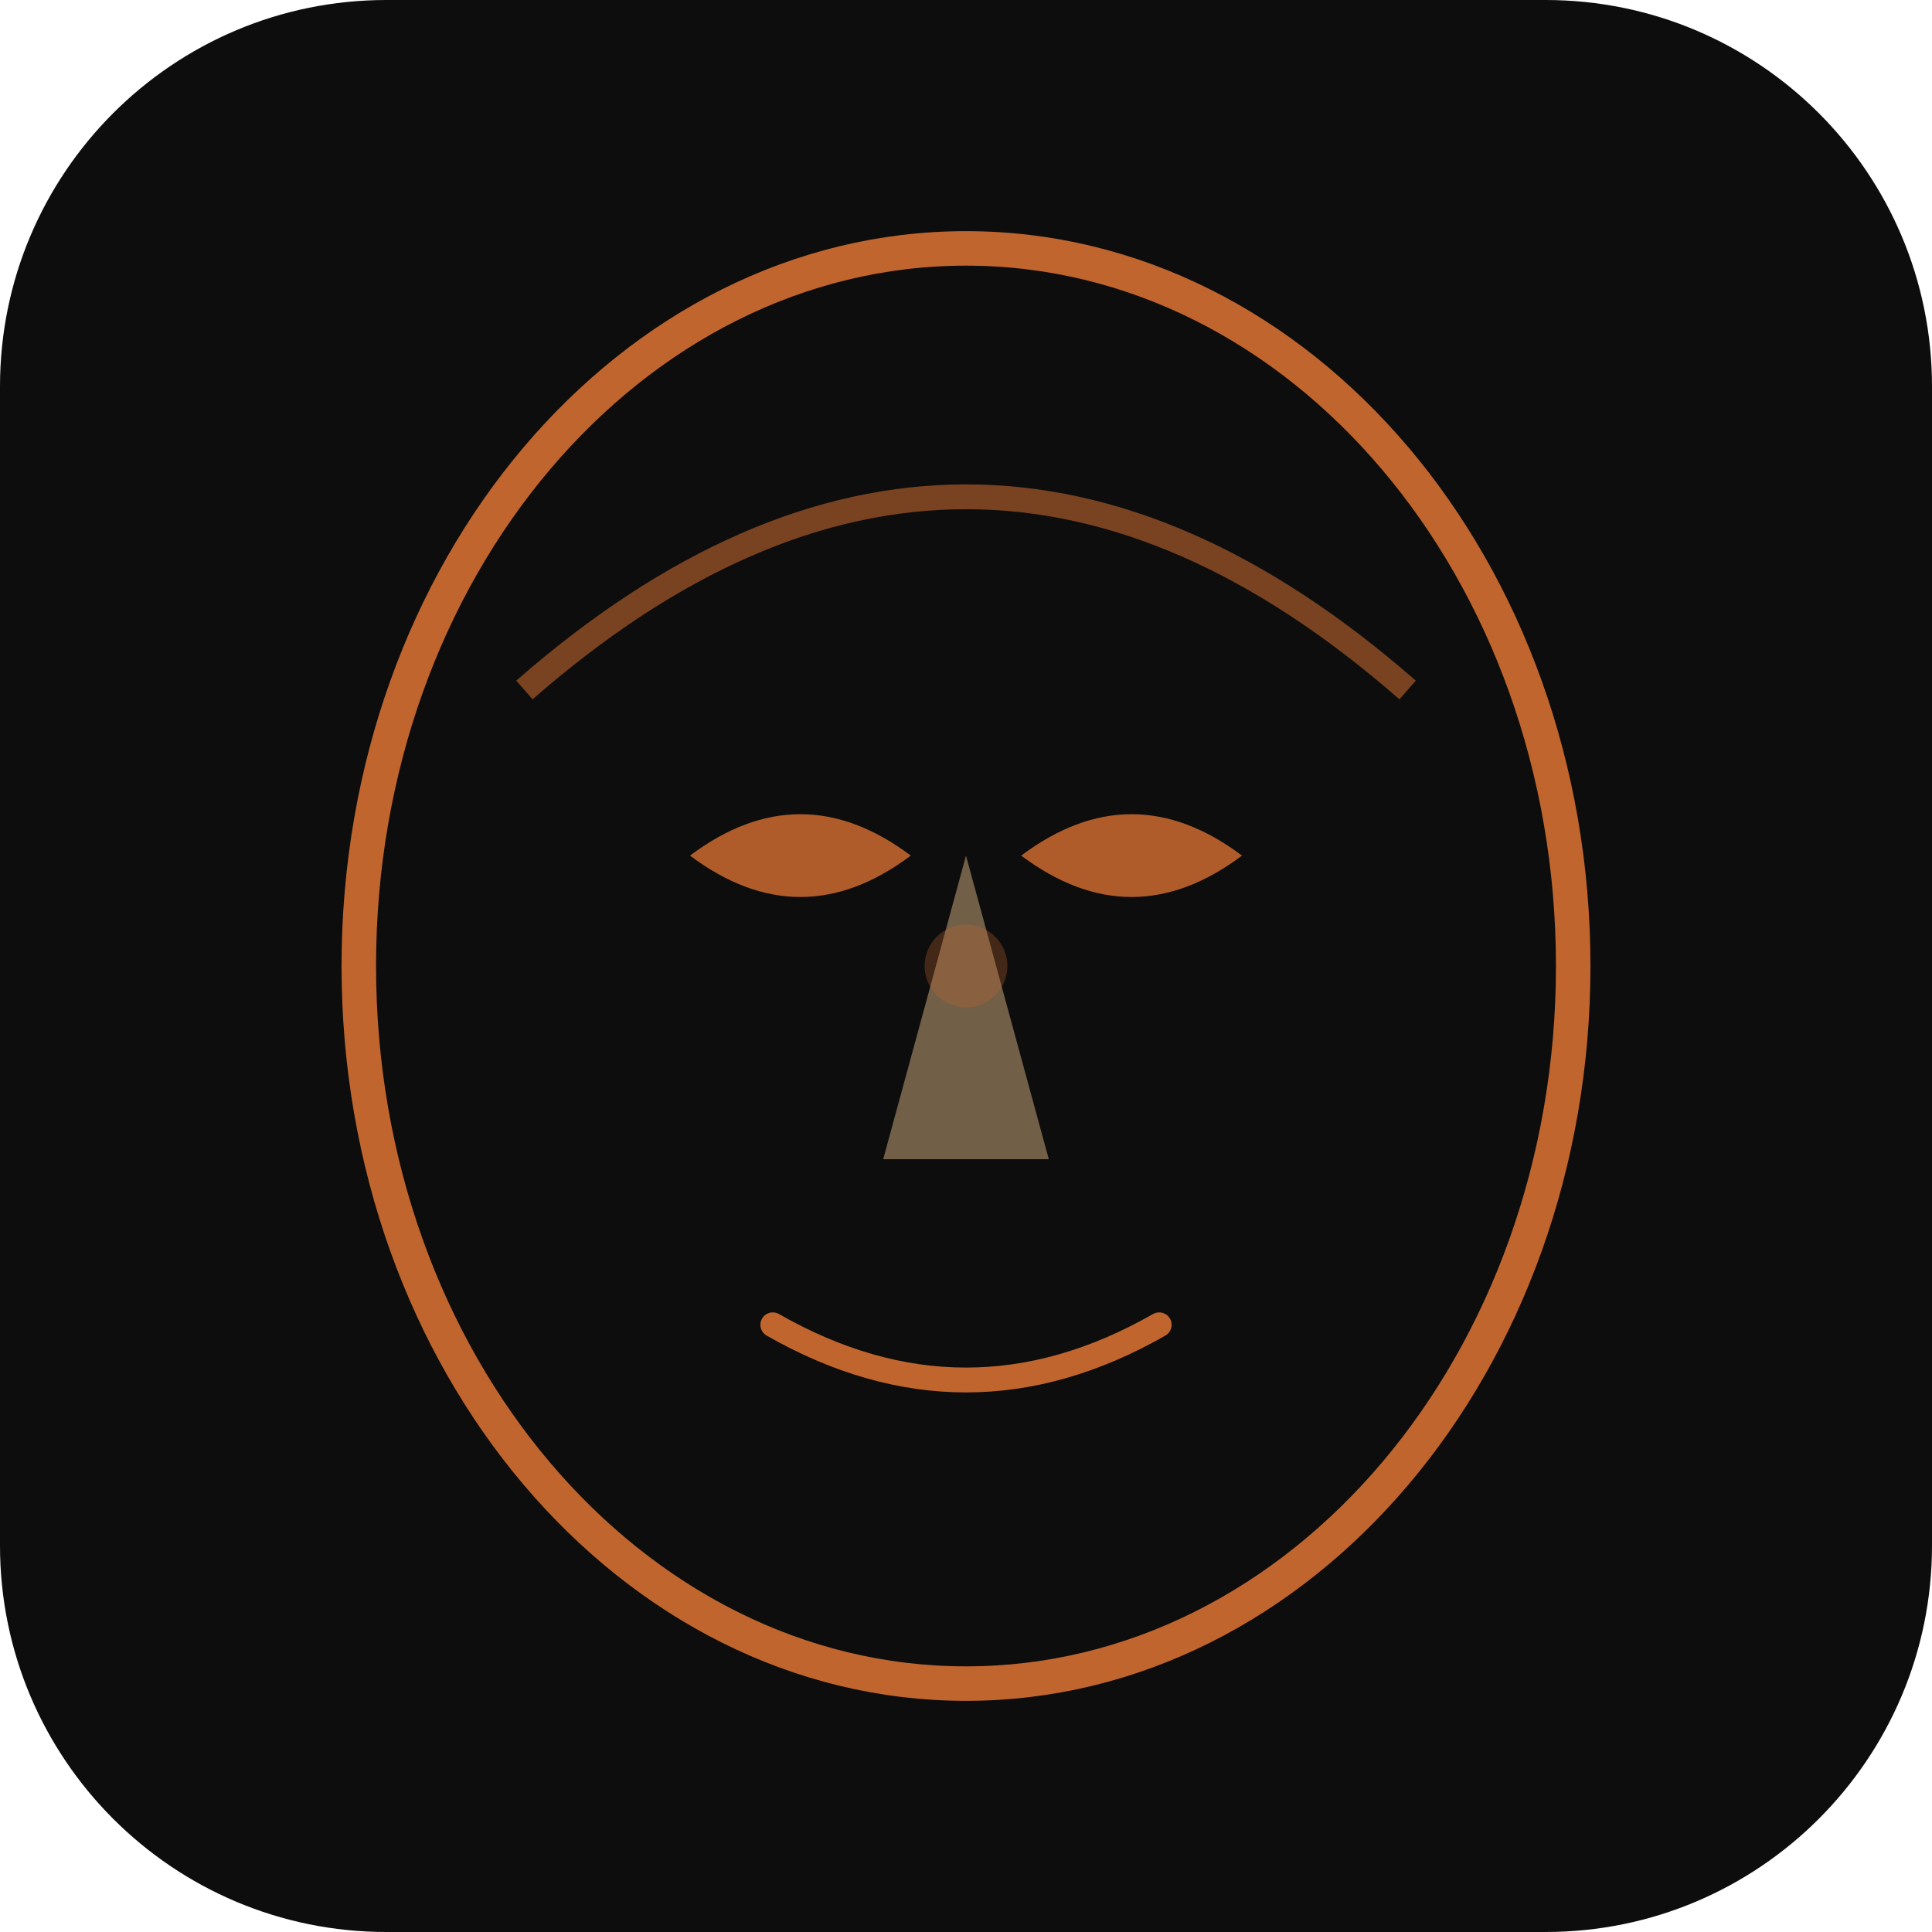
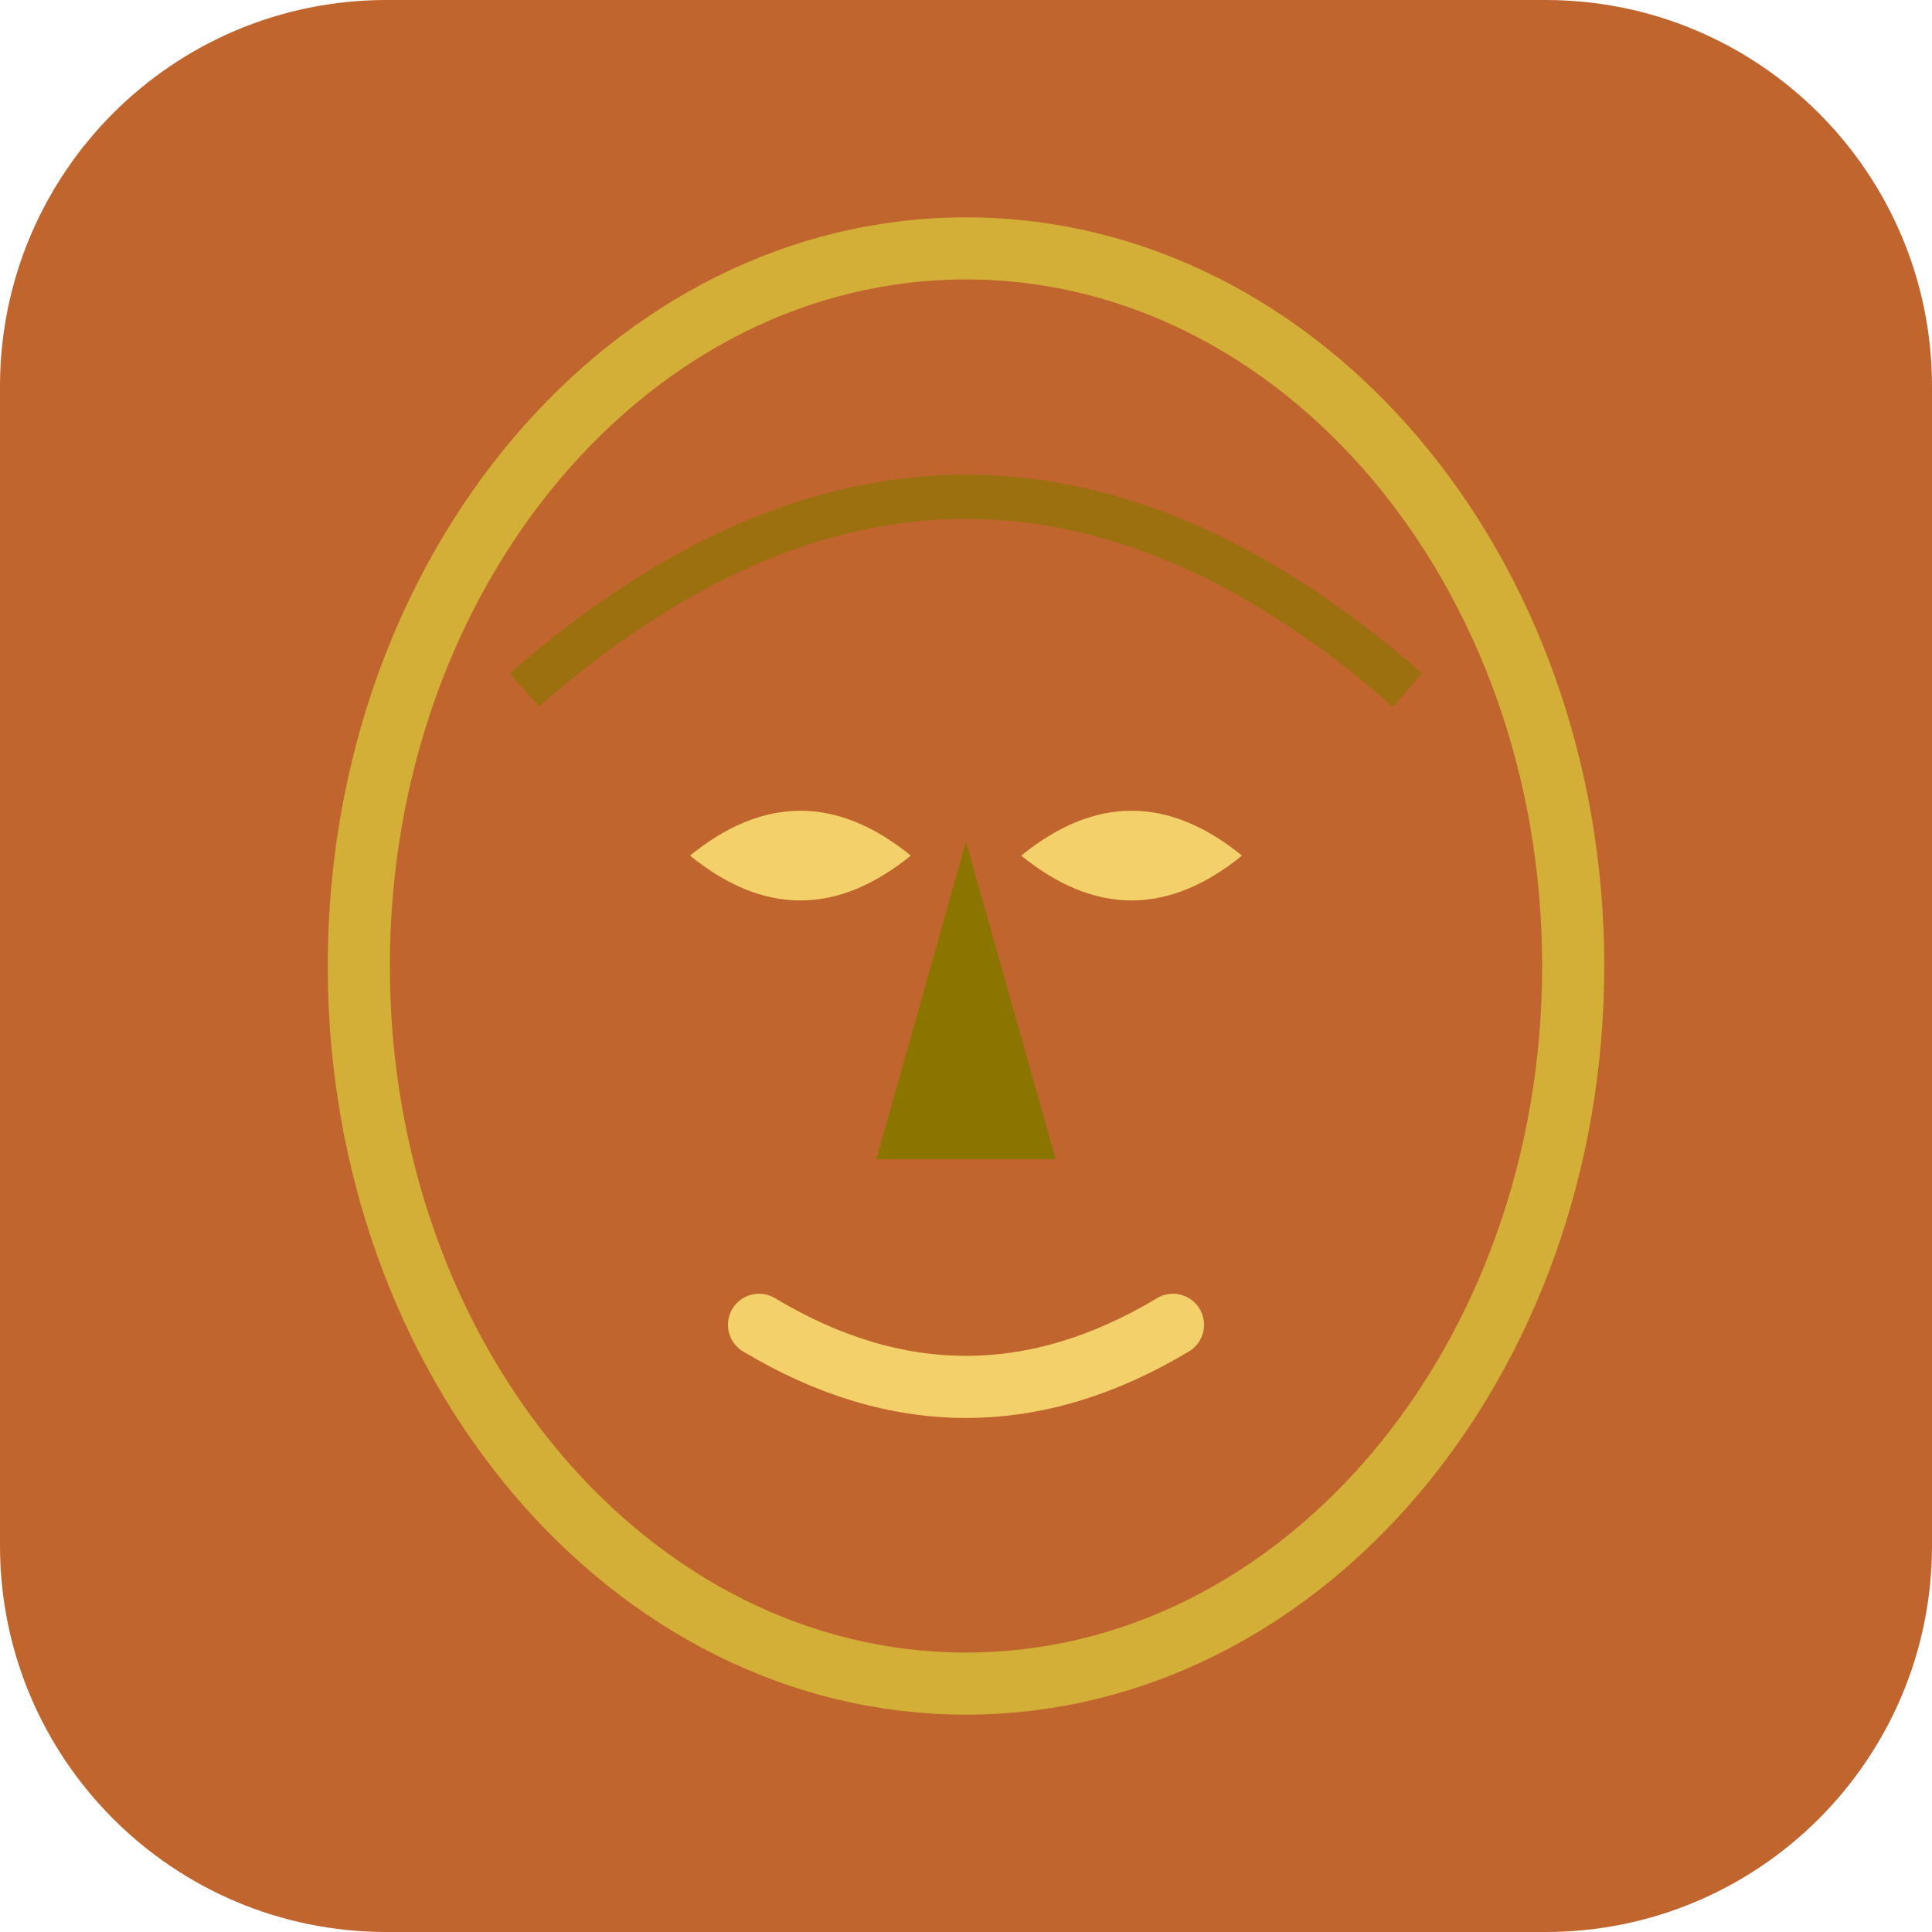
<svg xmlns="http://www.w3.org/2000/svg" viewBox="0 0 140 140" width="140" height="140">
-   <rect width="140" height="140" rx="28" fill="#0D0D0D" />
-   <ellipse cx="70" cy="70" rx="44" ry="52" stroke="#C1652E" stroke-width="2.5" fill="none" />
-   <path d="M38 50 Q70 22 102 50" stroke="#C1652E" stroke-width="1.8" fill="none" opacity="0.6" />
-   <path d="M50 62 Q58 56 66 62 Q58 68 50 62Z" fill="#C1652E" opacity="0.9" />
-   <path d="M74 62 Q82 56 90 62 Q82 68 74 62Z" fill="#C1652E" opacity="0.9" />
-   <path d="M70 62 L64 84 L76 84 Z" fill="#8B7355" opacity="0.8" />
-   <path d="M56 96 Q70 104 84 96" stroke="#C1652E" stroke-width="1.8" fill="none" stroke-linecap="round" />
-   <circle cx="70" cy="70" r="3" fill="#C1652E" opacity="0.3" />
+   <defs />
+   <rect width="140" height="140" rx="28" fill="#C1652E" />
+   <ellipse cx="70" cy="70" rx="44" ry="52" fill="none" stroke="#D4AF37" stroke-width="4.5" />
+   <path d="M38 50 Q70 22 102 50" fill="none" stroke="#8B7500" stroke-width="3.2" opacity="0.7" />
+   <path d="M50 62 Q58 55.5 66 62 Q58 68.5 50 62Z" fill="#F4D06A" />
+   <path d="M74 62 Q82 55.5 90 62 Q82 68.5 74 62Z" fill="#F4D06A" />
+   <path d="M70 61 L63.5 84 L76.5 84 Z" fill="#8B7500" />
+   <path d="M55 96 Q70 105 85 96" fill="none" stroke="#F4D06A" stroke-width="4.5" stroke-linecap="round" />
</svg>
